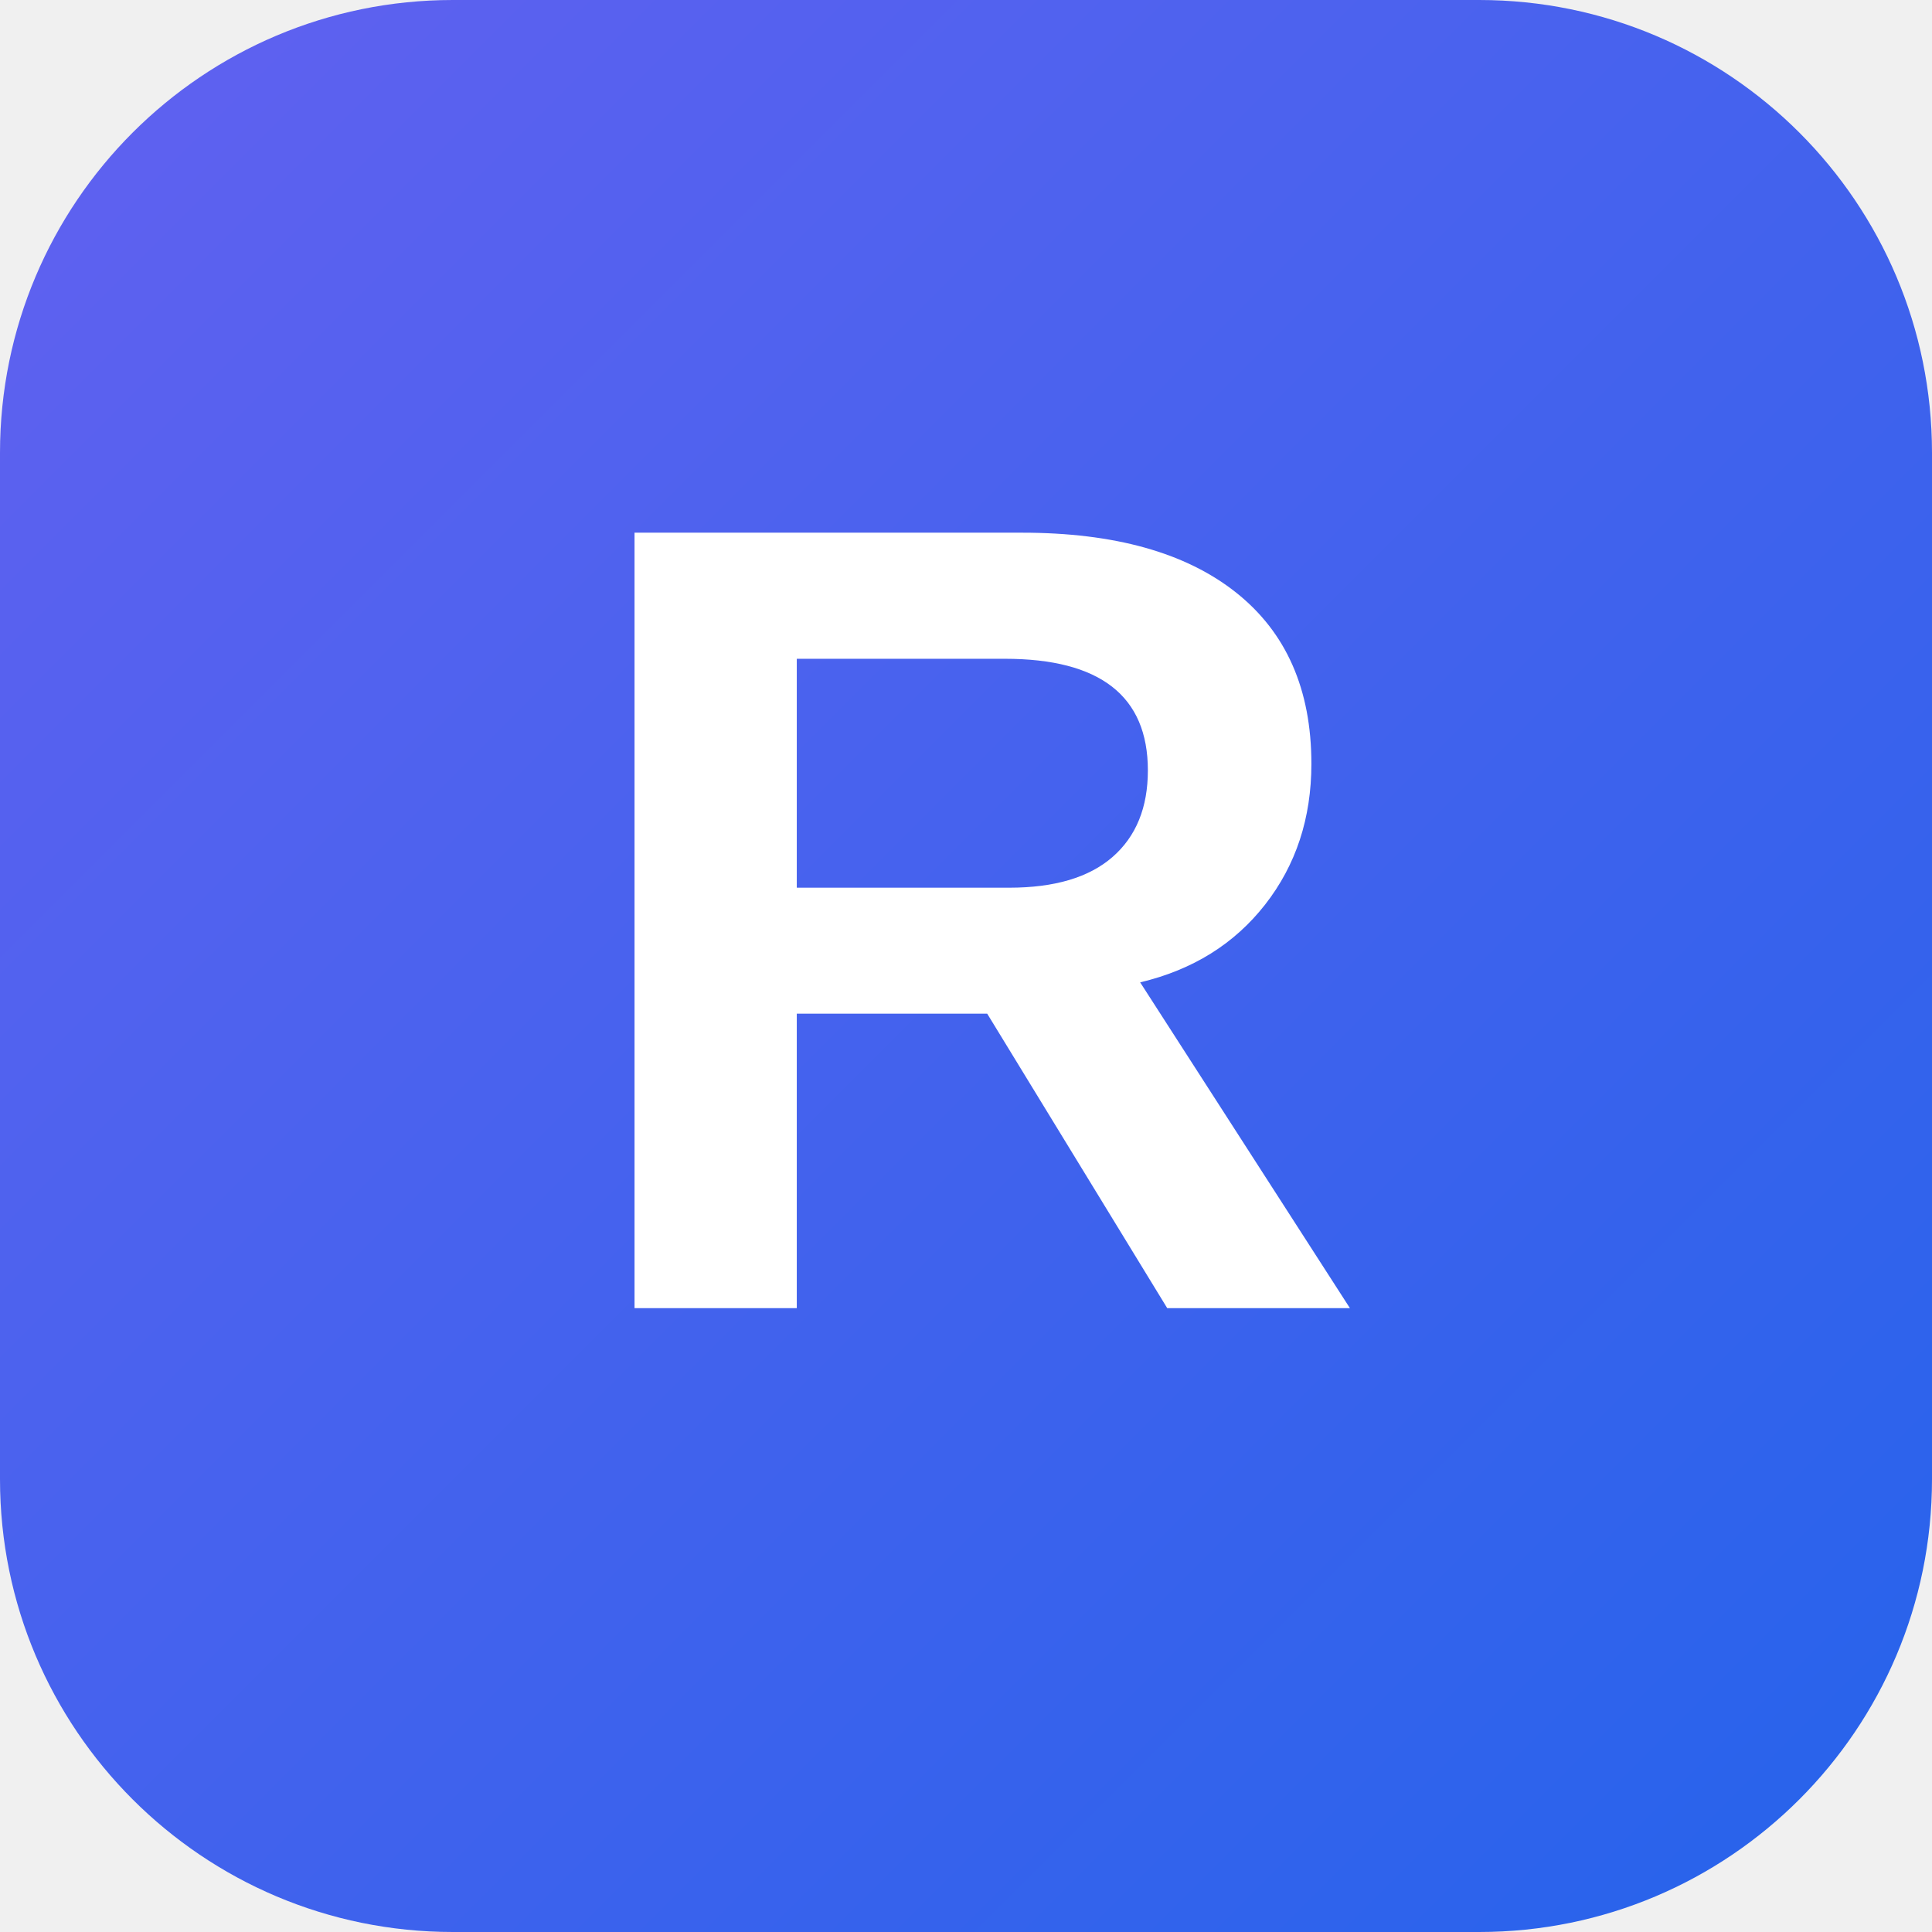
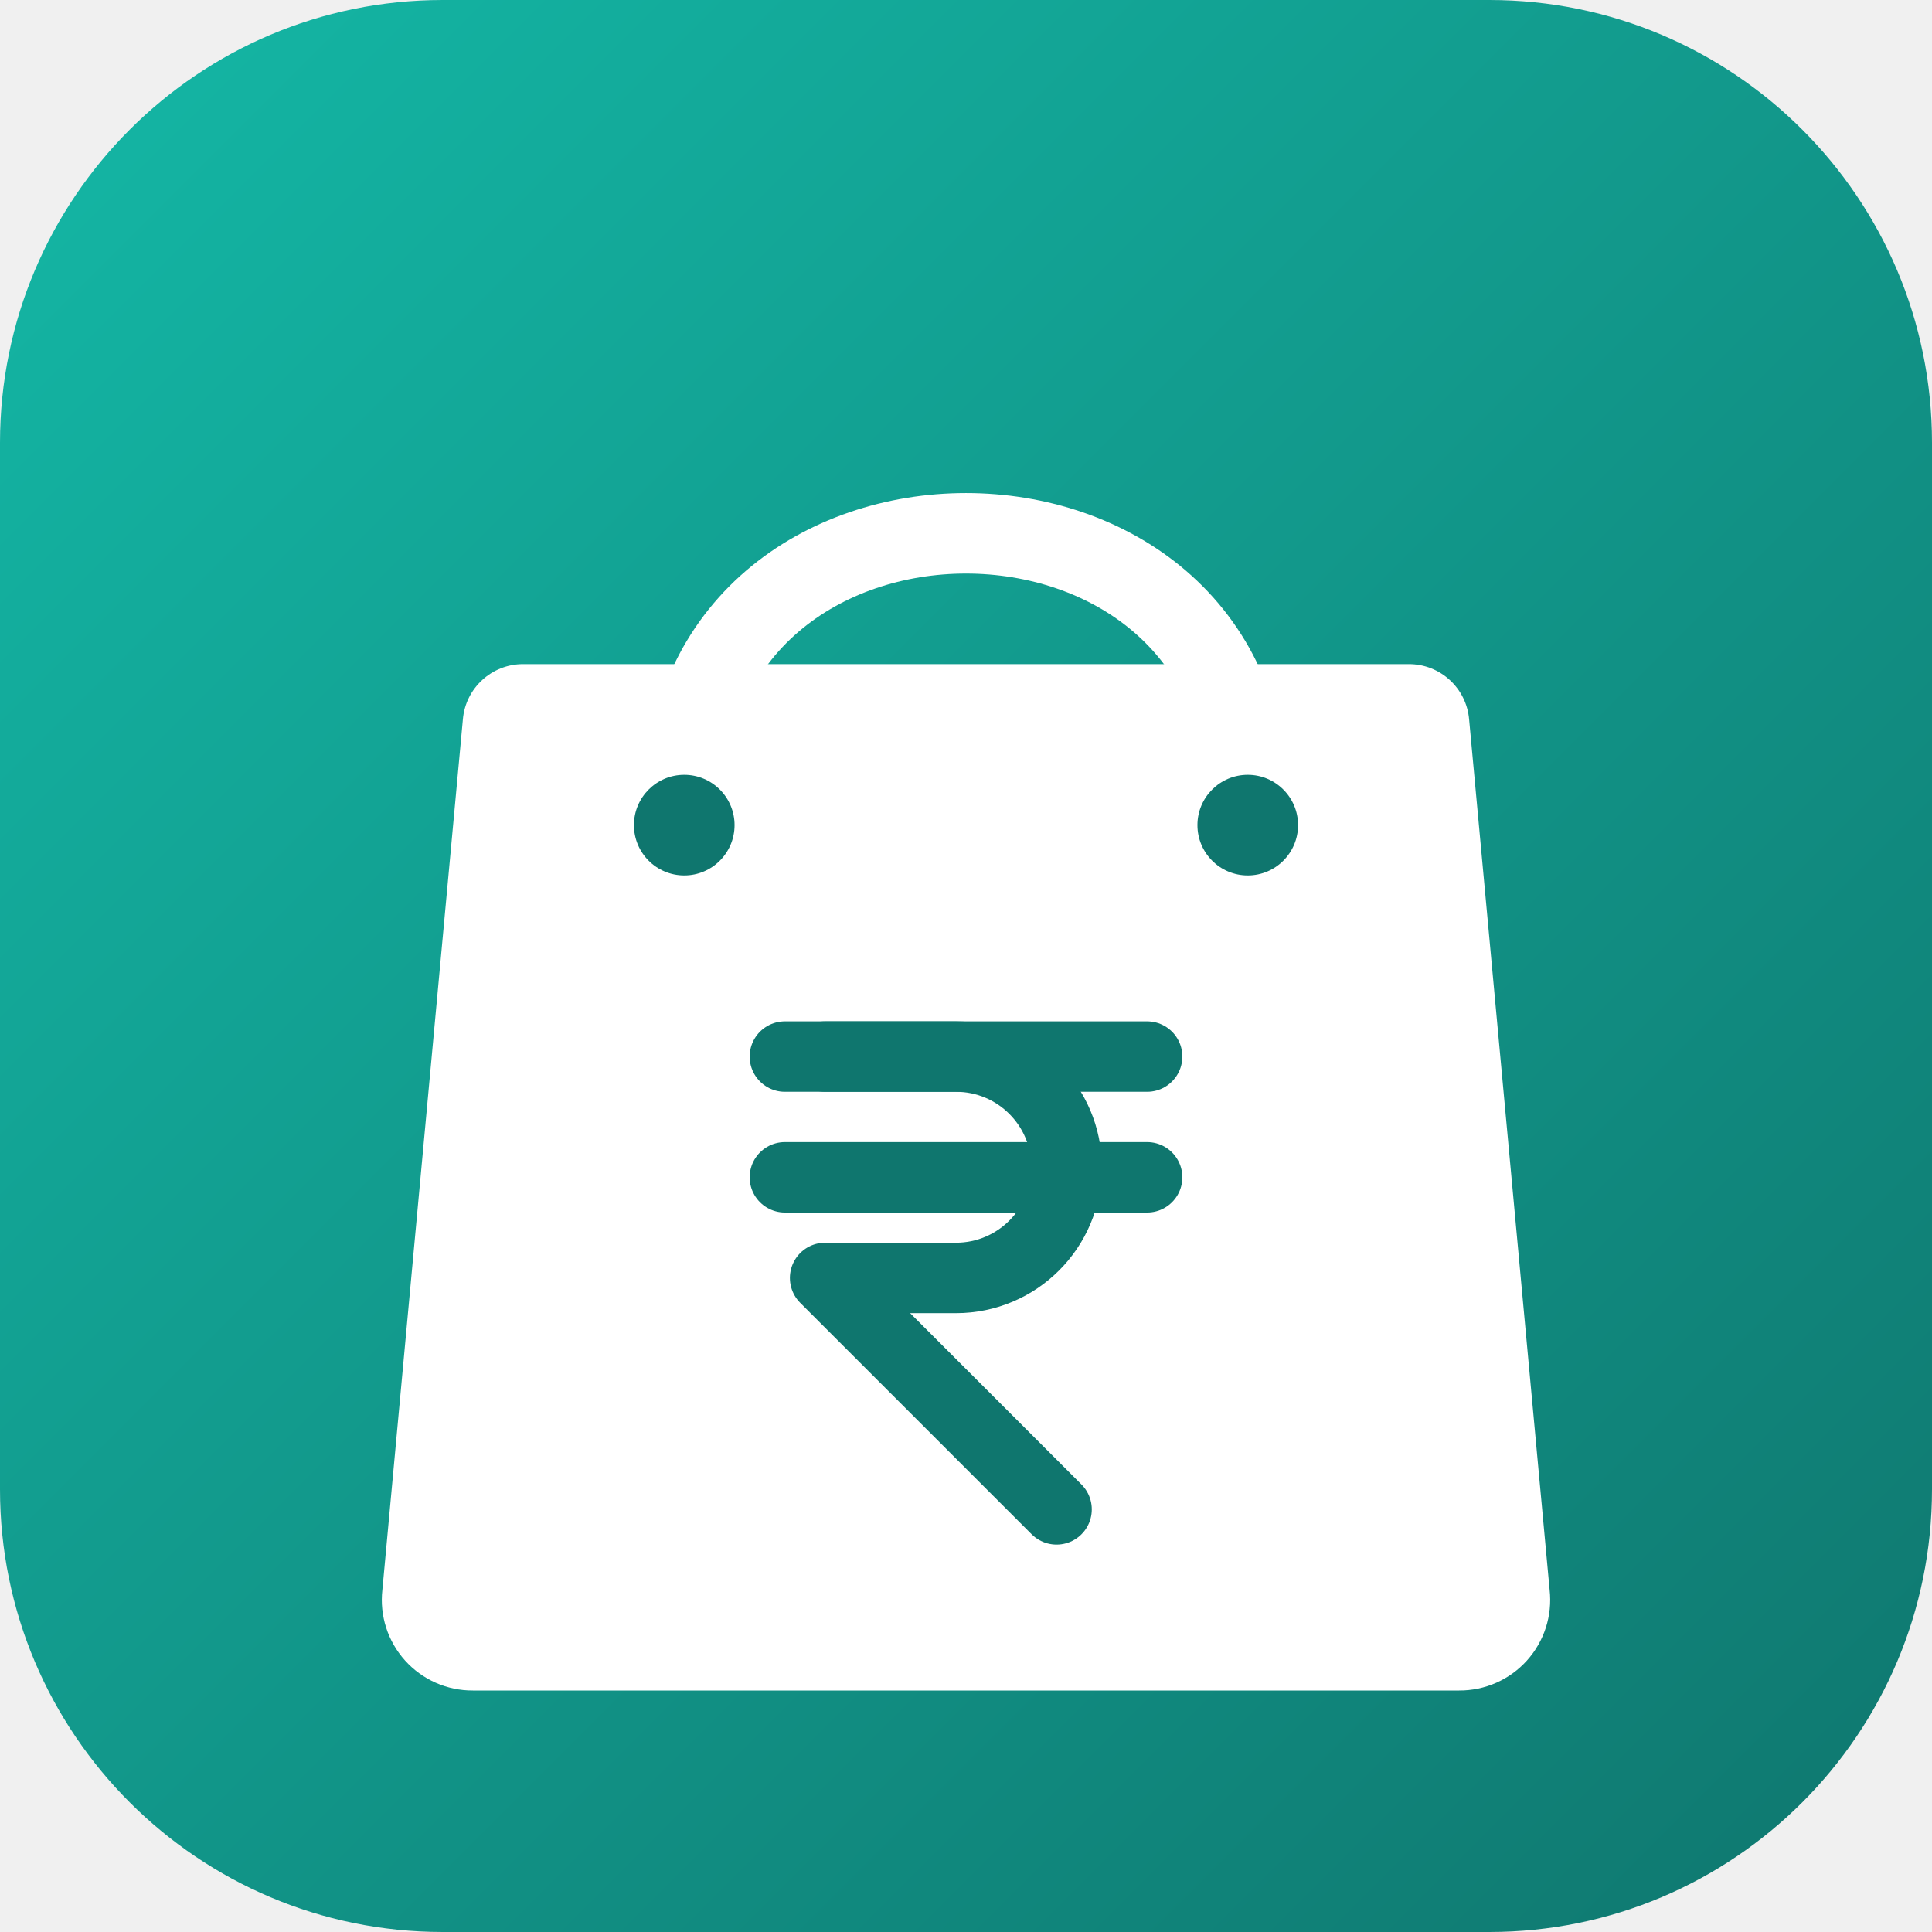
- <svg xmlns="http://www.w3.org/2000/svg" width="192" height="192" viewBox="0 0 192 192">
+ <svg xmlns="http://www.w3.org/2000/svg" width="512" height="512" viewBox="0 0 192 192">
  <defs>
-     <linearGradient id="b" x2="1" y2="1">
-       <stop stop-color="#6261f0" />
-       <stop offset="1" stop-color="#2563eb" />
+     <linearGradient id="bg" x1="0" y1="0" x2="1" y2="1">
+       <stop offset="0" stop-color="#14b8a6" />
+       <stop offset="1" stop-color="#0f766e" />
    </linearGradient>
  </defs>
-   <rect width="192" height="192" rx="45" fill="url(#b)" />
-   <text x="96" y="130" text-anchor="middle" font-family="Arial,sans-serif" font-size="112" font-weight="bold" fill="white">R</text>
+   <rect width="192" height="192" rx="44" fill="url(#bg)" />
+   <path d="M68 80C68 44 124 44 124 80" fill="none" stroke="#fff" stroke-width="8" stroke-linecap="round" />
+   <path d="M52 66H140a6 6 0 0 1 6 5.5L154 158a9 9 0 0 1-9 10H47a9 9 0 0 1-9-10L46 71.500A6 6 0 0 1 52 66Z" fill="#fff" />
+   <circle cx="68" cy="82" r="5" fill="#0f766e" />
+   <circle cx="124" cy="82" r="5" fill="#0f766e" />
+   <g fill="none" stroke="#0f766e" stroke-width="7" stroke-linecap="round" stroke-linejoin="round">
+     <path d="M78 105H114M78 117H114" />
+     <path d="M82 105H95a11 11 0 0 1 0 22H82L105 150" />
+   </g>
</svg>
